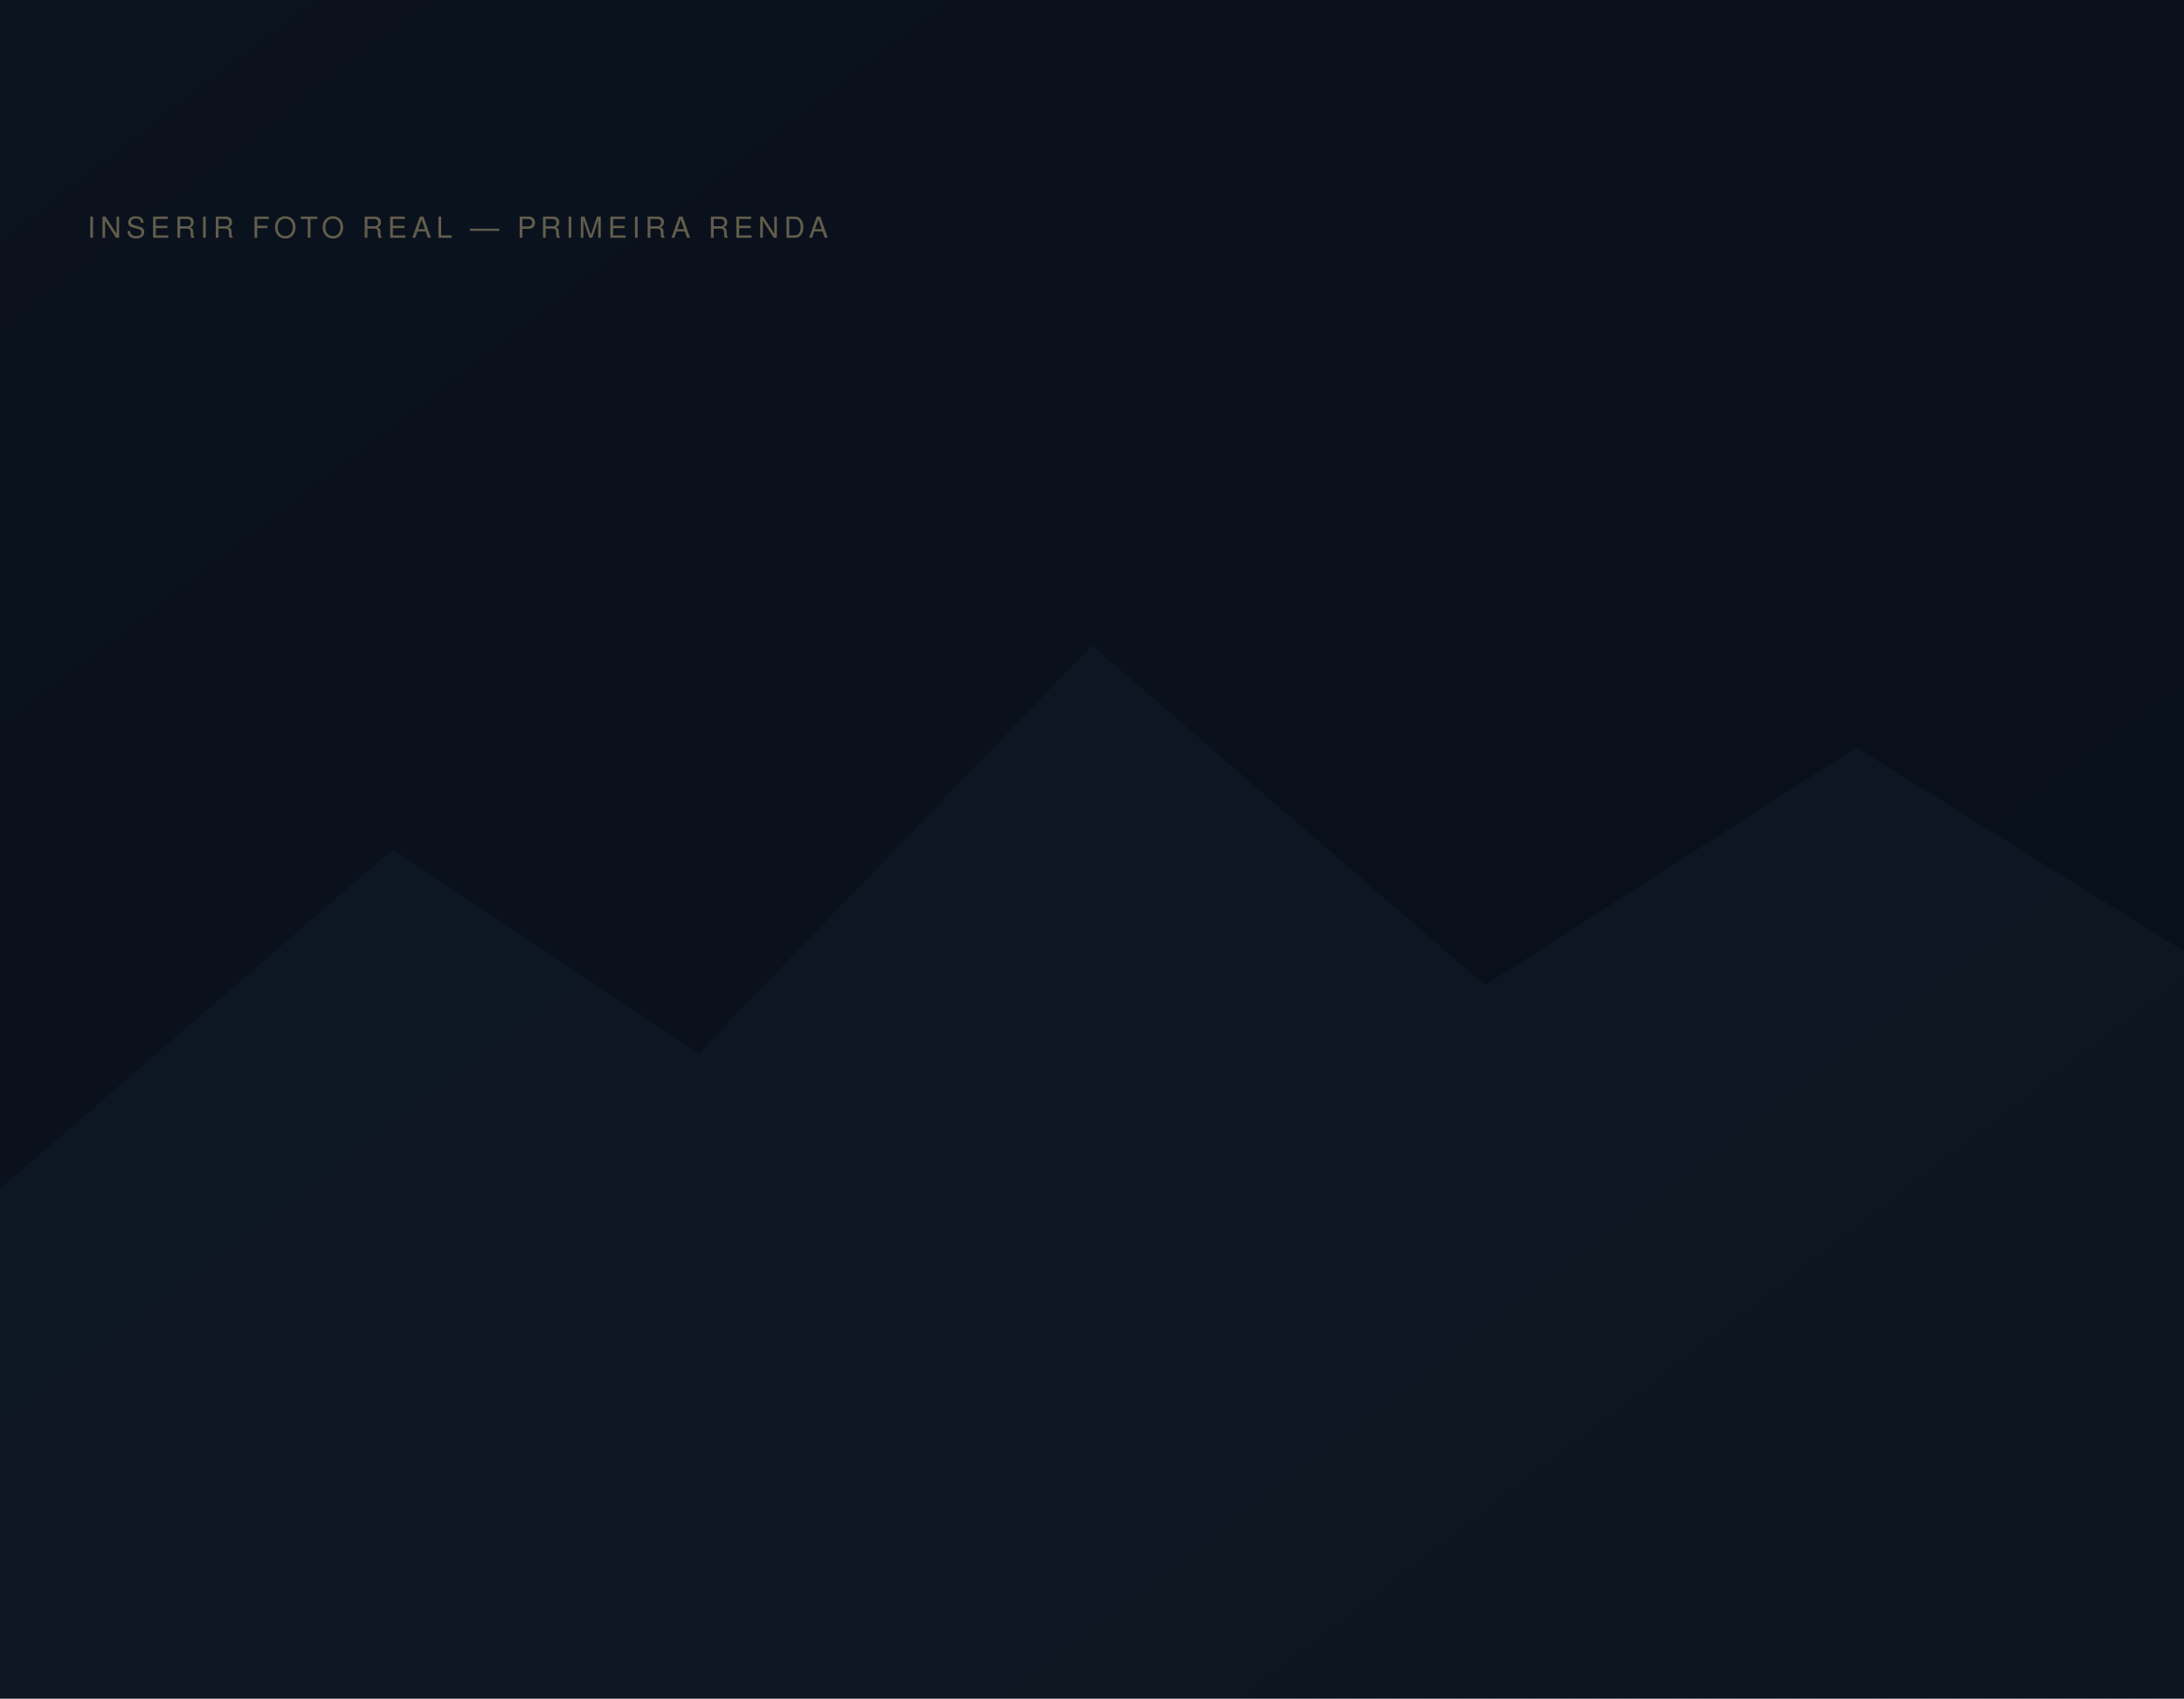
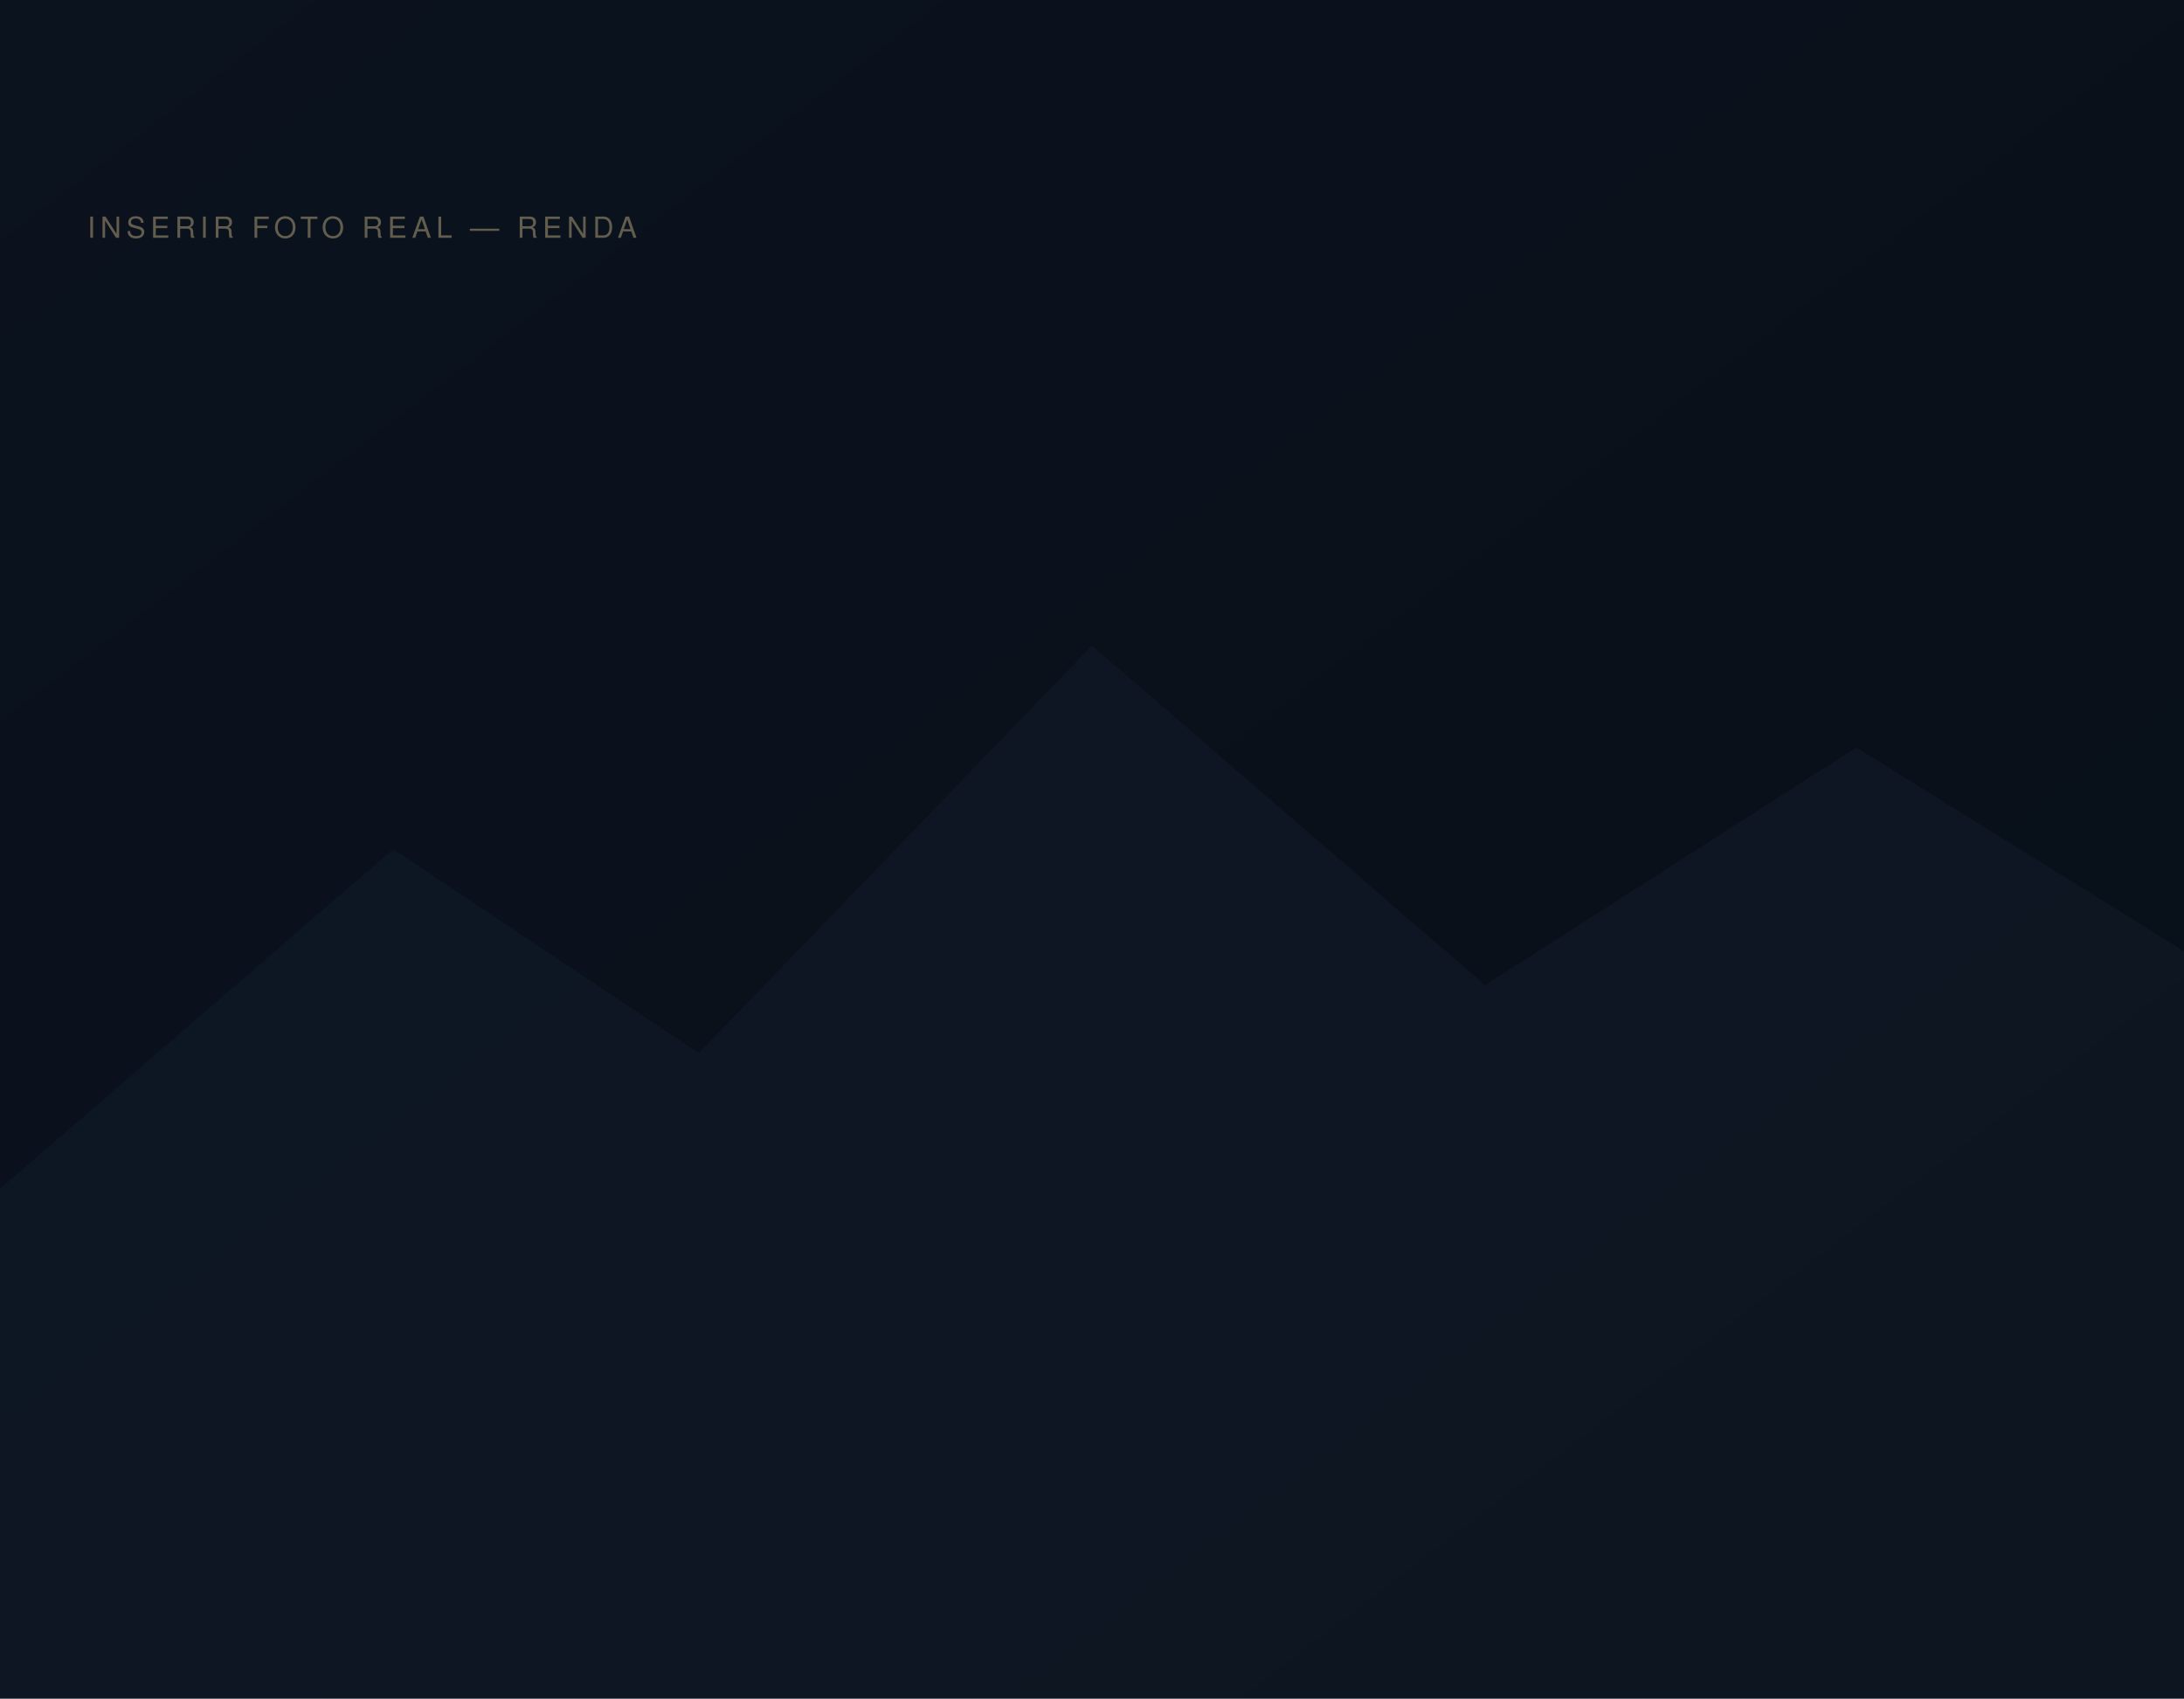
<svg xmlns="http://www.w3.org/2000/svg" viewBox="0 0 900 700" width="900" height="700">
  <defs>
    <linearGradient id="skyGrad" x1="0%" y1="0%" x2="100%" y2="100%">
      <stop offset="0%" stop-color="#121f33" />
      <stop offset="100%" stop-color="#0d1826" />
    </linearGradient>
    <filter id="grain">
      <feTurbulence type="fractalNoise" baseFrequency="0.9" numOctaves="2" stitchTiles="stitch" result="noise" />
      <feColorMatrix in="noise" type="matrix" values="0 0 0 0 0  0 0 0 0 0  0 0 0 0 0  0 0 0 0.05 0" />
      <feComposite operator="over" in2="SourceGraphic" />
    </filter>
  </defs>
  <rect width="900" height="700" fill="url(#skyGrad)" />
  <path d="M0,490 L162.0,350.0 L288.0,434.0 L450.0,266.0 L612.0,406.0 L765.0,308.0 L900,392 L900,700 L0,700 Z" fill="#1b2b44" opacity="0.55" />
  <rect width="900" height="700" filter="url(#grain)" opacity="0.4" />
-   <text x="36.0" y="98" font-family="Helvetica, Arial, sans-serif" font-size="12" letter-spacing="2" fill="rgba(243,217,153,0.38)">INSERIR FOTO REAL — PRIMEIRA RENDA</text>
+   <text x="36.0" y="98" font-family="Helvetica, Arial, sans-serif" font-size="12" letter-spacing="2" fill="rgba(243,217,153,0.38)">INSERIR FOTO REAL — RENDA</text>
</svg>
